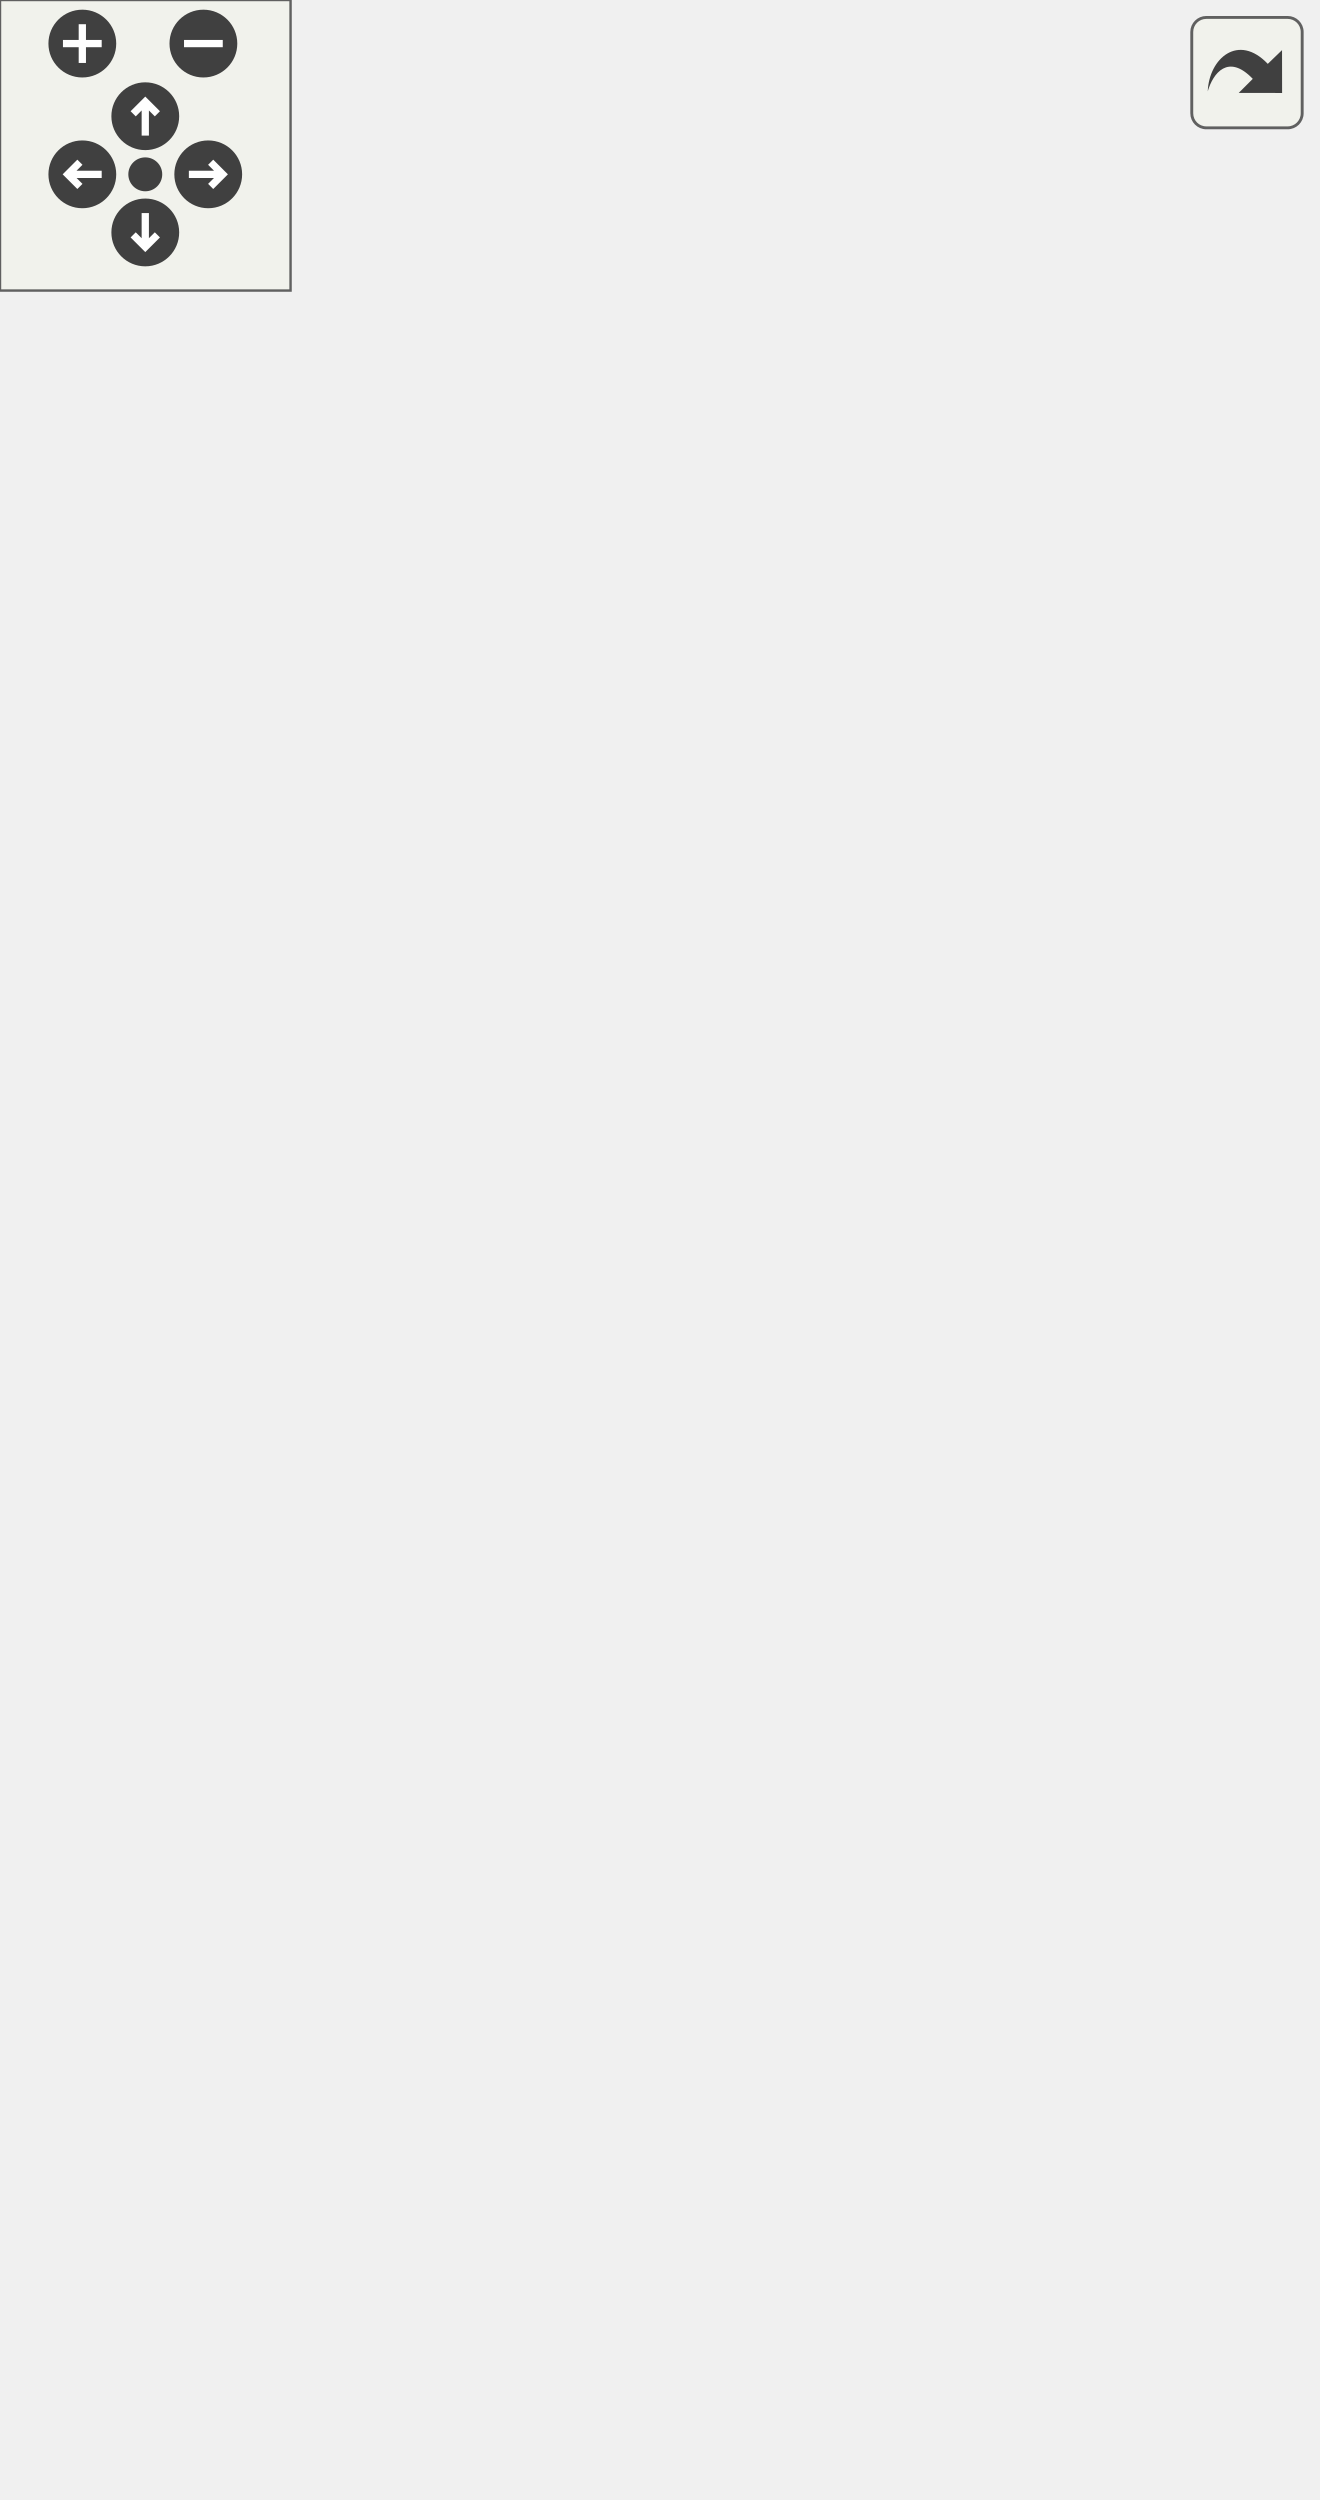
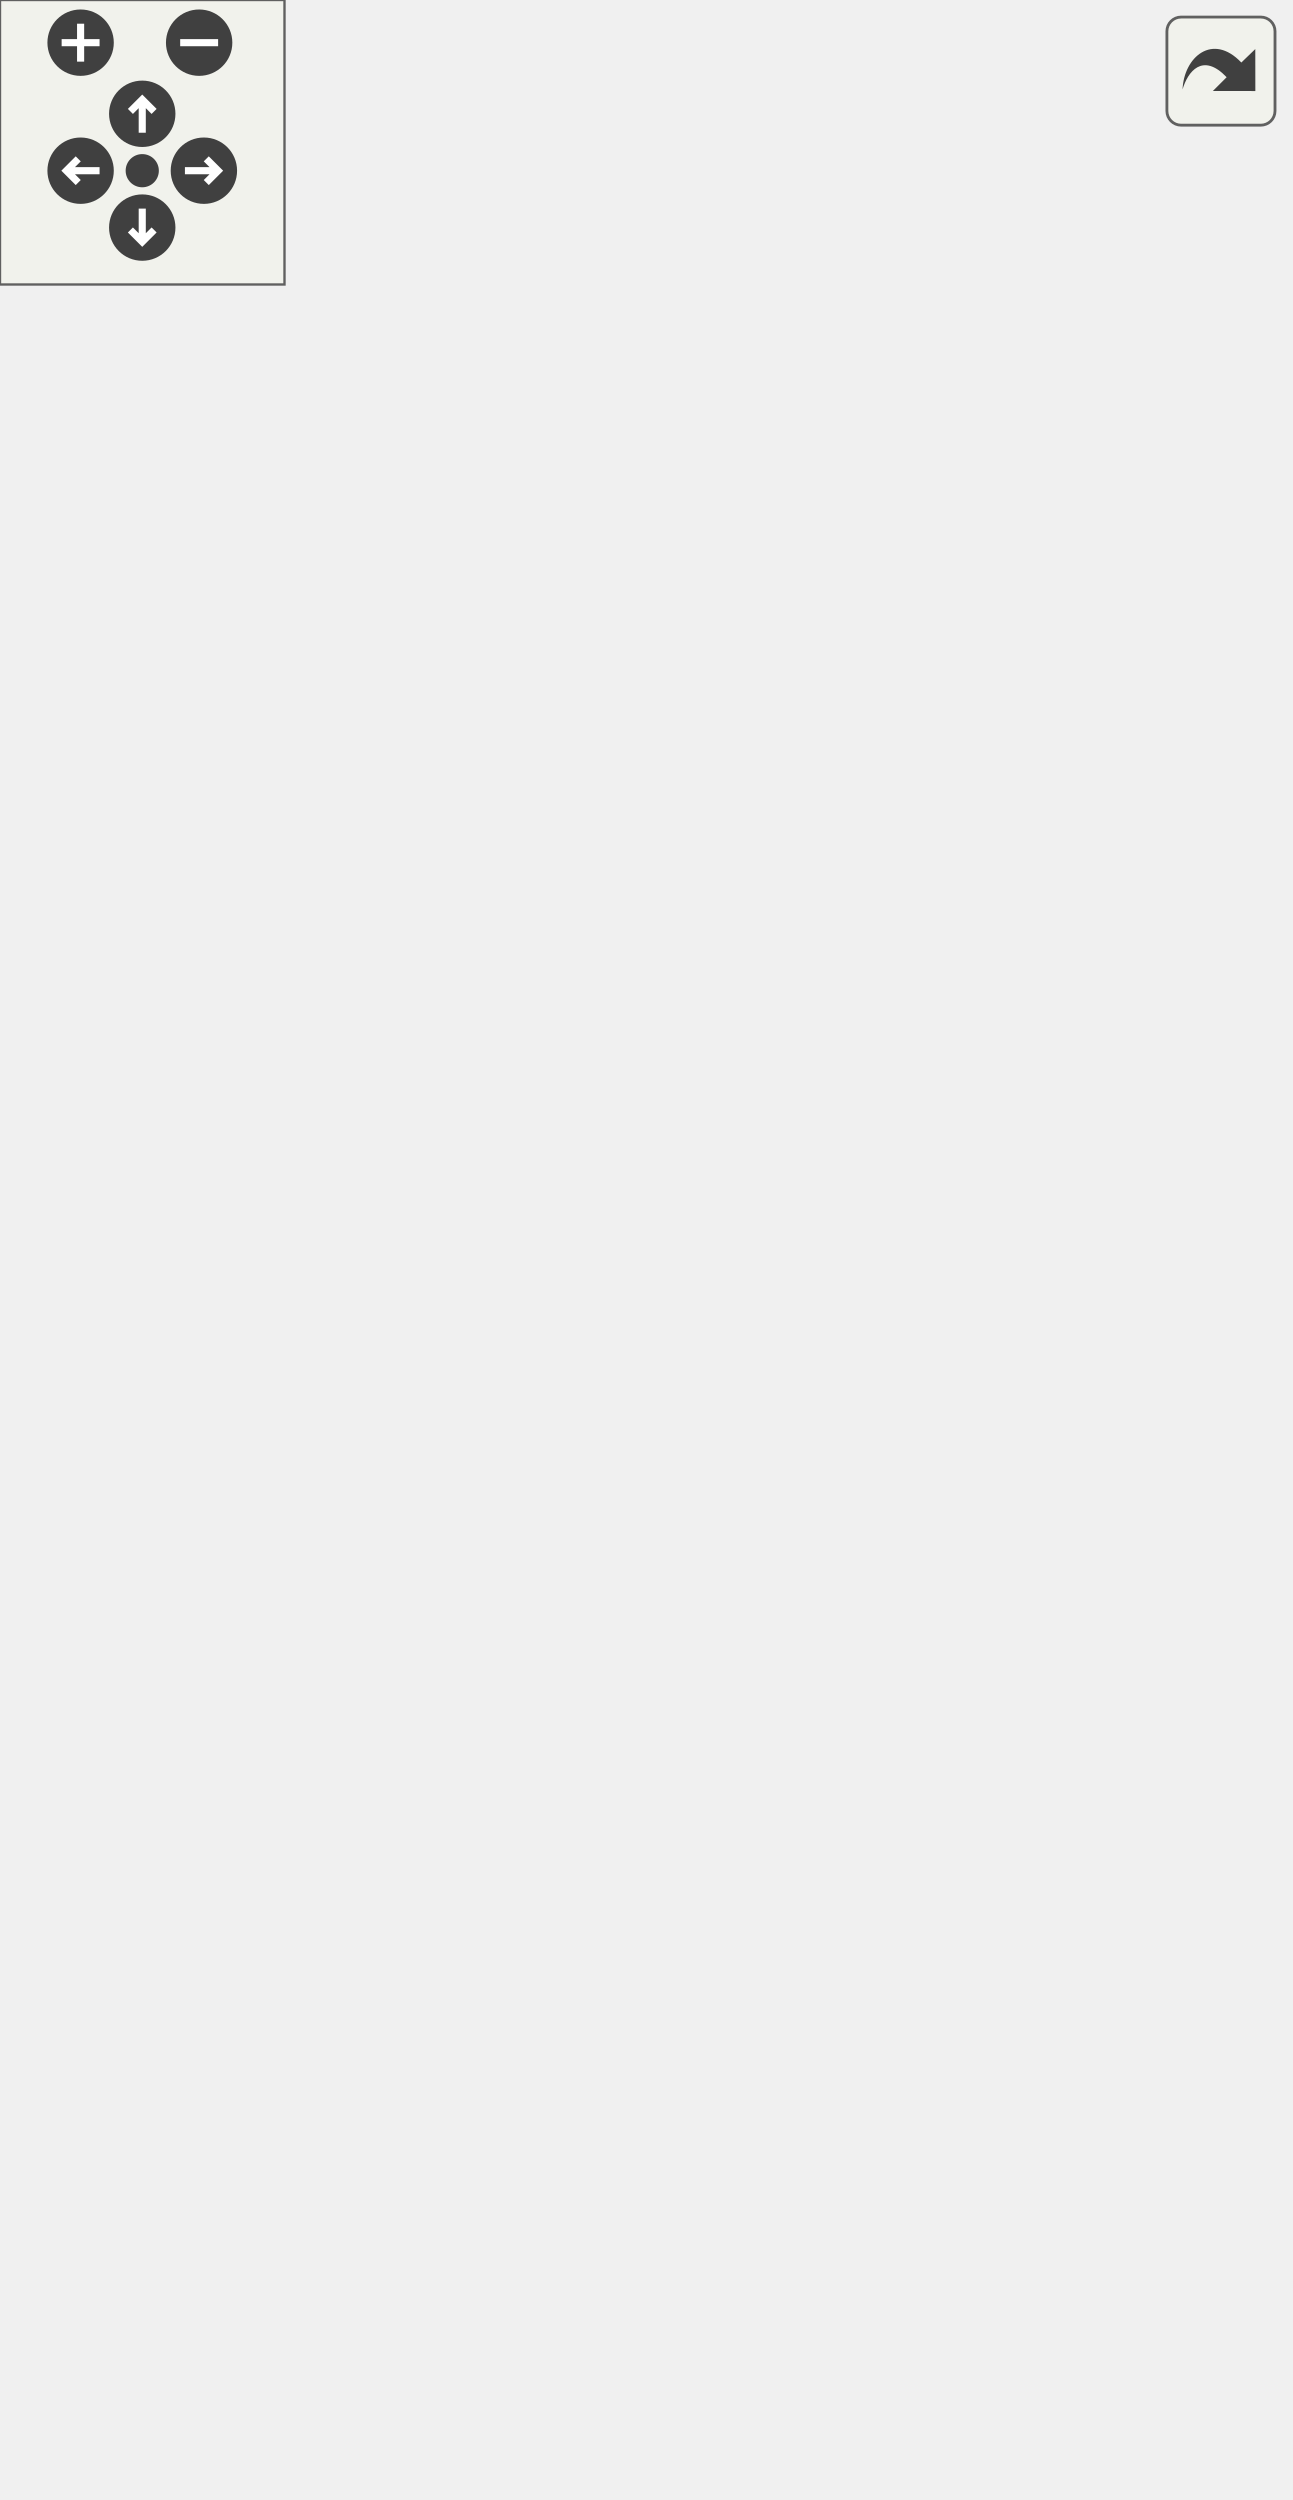
<svg xmlns="http://www.w3.org/2000/svg" xmlns:xlink="http://www.w3.org/1999/xlink" id="main" version="1.1" xml:space="preserve">
  <style type="text/css">
.edge:hover path { stroke: red; }
.edge:hover polygon { stroke: red; fill: red; }
</style>
  <defs>
    <circle id="rim" cx="0" cy="0" r="7" />
    <circle id="rim2" cx="0" cy="0" r="3.5" />
    <g id="zoomPlus">
      <use xlink:href="#rim" fill="#404040">
        <set attributeName="fill" to="#808080" begin="zoomplus.mouseover" end="zoomplus.mouseout" />
      </use>
      <path d="M-4,0h8M0,-4v8" fill="none" stroke="white" stroke-width="1.5" pointer-events="none" />
    </g>
    <g id="zoomMin">
      <use xlink:href="#rim" fill="#404040">
        <set attributeName="fill" to="#808080" begin="zoomminus.mouseover" end="zoomminus.mouseout" />
      </use>
      <path d="M-4,0h8" fill="none" stroke="white" stroke-width="1.5" pointer-events="none" />
    </g>
    <g id="dirArrow">
      <path fill="none" stroke="white" stroke-width="1.5" d="M0,-3.0v7 M-2.5,-0.5L0,-3.0L2.5,-0.5" />
    </g>
    <g id="resetDef">
      <use xlink:href="#rim2" fill="#404040">
        <set attributeName="fill" to="#808080" begin="reset.mouseover" end="reset.mouseout" />
      </use>
    </g>
  </defs>
  <svg id="graph" class="graph">
    <g id="viewport">
      <g id="node1" class="node">
        <g id="a_node1">
          <a xlink:title=" ">
-             <polygon fill="#bfbfbf" stroke="black" points="59,-0.5 59,-233.5 222,-233.5 222,-0.5 59,-0.5" />
-             <text text-anchor="middle" x="140.5" y="-221.5" font-family="Helvetica,sans-Serif" font-size="10.00">Instance</text>
-             <polyline fill="none" stroke="black" points="59,-214.5 222,-214.5 " />
-             <text text-anchor="start" x="67" y="-202.5" font-family="Helvetica,sans-Serif" font-size="10.00">- debugMessenger</text>
-             <text text-anchor="start" x="67" y="-191.5" font-family="Helvetica,sans-Serif" font-size="10.00">- appInfo</text>
-             <text text-anchor="start" x="67" y="-180.5" font-family="Helvetica,sans-Serif" font-size="10.00">- physicalDevices</text>
-             <text text-anchor="start" x="67" y="-169.5" font-family="Helvetica,sans-Serif" font-size="10.00">- validationLayers</text>
-             <text text-anchor="start" x="67" y="-158.5" font-family="Helvetica,sans-Serif" font-size="10.00">- enableValidationLayers</text>
-             <polyline fill="none" stroke="black" points="59,-151.5 222,-151.5 " />
-             <text text-anchor="start" x="67" y="-139.5" font-family="Helvetica,sans-Serif" font-size="10.00">+ getPhysicalDevice()</text>
+             <polygon fill="#bfbfbf" stroke="black" points="59,-0.5 59,-244.5 222,-244.5 222,-0.5 59,-0.5" />
+             <text text-anchor="middle" x="140.5" y="-232.5" font-family="Helvetica,sans-Serif" font-size="10.00">Instance</text>
+             <polyline fill="none" stroke="black" points="59,-225.5 222,-225.5 " />
+             <text text-anchor="start" x="67" y="-213.5" font-family="Helvetica,sans-Serif" font-size="10.00">- debugMessenger</text>
+             <text text-anchor="start" x="67" y="-202.5" font-family="Helvetica,sans-Serif" font-size="10.00">- appInfo</text>
+             <text text-anchor="start" x="67" y="-191.5" font-family="Helvetica,sans-Serif" font-size="10.00">- physicalDevices</text>
+             <text text-anchor="start" x="67" y="-180.5" font-family="Helvetica,sans-Serif" font-size="10.00">- validationLayers</text>
+             <text text-anchor="start" x="67" y="-169.5" font-family="Helvetica,sans-Serif" font-size="10.00">- enableValidationLayers</text>
+             <polyline fill="none" stroke="black" points="59,-162.5 222,-162.5 " />
+             <text text-anchor="start" x="67" y="-150.5" font-family="Helvetica,sans-Serif" font-size="10.00">+ getPhysicalDevice()</text>
+             <text text-anchor="start" x="67" y="-139.5" font-family="Helvetica,sans-Serif" font-size="10.00">+ getName()</text>
            <text text-anchor="start" x="67" y="-128.5" font-family="Helvetica,sans-Serif" font-size="10.00">+ getValidationLayers()</text>
            <text text-anchor="start" x="67" y="-117.5" font-family="Helvetica,sans-Serif" font-size="10.00">+ getExtensions()</text>
            <text text-anchor="start" x="67" y="-106.5" font-family="Helvetica,sans-Serif" font-size="10.00">+ create()</text>
            <text text-anchor="start" x="67" y="-95.5" font-family="Helvetica,sans-Serif" font-size="10.00">- createPhysicalDevices()</text>
            <text text-anchor="start" x="67" y="-84.5" font-family="Helvetica,sans-Serif" font-size="10.00">- CreateDebugUtilsMessenger</text>
            <text text-anchor="start" x="67" y="-73.5" font-family="Helvetica,sans-Serif" font-size="10.00">EXT()</text>
            <text text-anchor="start" x="67" y="-62.5" font-family="Helvetica,sans-Serif" font-size="10.00">- populateDebugMessengerCreate</text>
            <text text-anchor="start" x="67" y="-51.5" font-family="Helvetica,sans-Serif" font-size="10.00">Info()</text>
            <text text-anchor="start" x="67" y="-40.5" font-family="Helvetica,sans-Serif" font-size="10.00">- checkExtensionSupport()</text>
            <text text-anchor="start" x="67" y="-29.5" font-family="Helvetica,sans-Serif" font-size="10.00">- getSupportedLayers()</text>
            <text text-anchor="start" x="67" y="-18.5" font-family="Helvetica,sans-Serif" font-size="10.00">- checkValidationLayerSupport()</text>
            <text text-anchor="start" x="67" y="-7.5" font-family="Helvetica,sans-Serif" font-size="10.00">- getRequiredExtensions()</text>
          </a>
        </g>
      </g>
      <g id="node2" class="node">
        <g id="a_node2">
          <a xlink:href="class_vulkan_class.html" target="_top" xlink:title=" ">
-             <polygon fill="none" stroke="black" points="0,-271.5 0,-339.5 137,-339.5 137,-271.5 0,-271.5" />
-             <text text-anchor="middle" x="68.5" y="-327.5" font-family="Helvetica,sans-Serif" font-size="10.00">VulkanClass&lt; VkInstance &gt;</text>
-             <polyline fill="none" stroke="black" points="0,-320.5 137,-320.5 " />
-             <text text-anchor="start" x="8" y="-308.5" font-family="Helvetica,sans-Serif" font-size="10.00"># handle</text>
-             <polyline fill="none" stroke="black" points="0,-301.5 137,-301.5 " />
-             <text text-anchor="start" x="8" y="-289.5" font-family="Helvetica,sans-Serif" font-size="10.00">+ getHandle()</text>
-             <text text-anchor="start" x="8" y="-278.5" font-family="Helvetica,sans-Serif" font-size="10.00">+ getHandlePtr()</text>
+             <polygon fill="none" stroke="black" points="0,-282.5 0,-350.5 137,-350.5 137,-282.5 0,-282.5" />
+             <text text-anchor="middle" x="68.5" y="-338.5" font-family="Helvetica,sans-Serif" font-size="10.00">VulkanClass&lt; VkInstance &gt;</text>
+             <polyline fill="none" stroke="black" points="0,-331.5 137,-331.5 " />
+             <text text-anchor="start" x="8" y="-319.5" font-family="Helvetica,sans-Serif" font-size="10.00"># handle</text>
+             <polyline fill="none" stroke="black" points="0,-312.5 137,-312.5 " />
+             <text text-anchor="start" x="8" y="-300.5" font-family="Helvetica,sans-Serif" font-size="10.00">+ getHandle()</text>
+             <text text-anchor="start" x="8" y="-289.5" font-family="Helvetica,sans-Serif" font-size="10.00">+ getHandlePtr()</text>
          </a>
        </g>
      </g>
      <g id="edge1" class="edge">
-         <path fill="none" stroke="midnightblue" d="M85.01,-261.73C88.37,-253.03 92.05,-243.51 95.86,-233.62" />
-         <polygon fill="none" stroke="midnightblue" points="81.71,-260.57 81.37,-271.16 88.24,-263.09 81.71,-260.57" />
+         <path fill="none" stroke="midnightblue" d="M84.43,-273.01C87.71,-264.27 91.32,-254.65 95.07,-244.64" />
+         <polygon fill="none" stroke="midnightblue" points="81.11,-271.9 80.88,-282.49 87.67,-274.36 81.11,-271.9" />
      </g>
      <g id="node3" class="node">
        <g id="a_node3">
          <a xlink:href="class_vulkan_class.html" target="_top" xlink:title=" ">
-             <polygon fill="none" stroke="black" points="21.5,-387.5 21.5,-455.5 115.5,-455.5 115.5,-387.5 21.5,-387.5" />
-             <text text-anchor="middle" x="68.5" y="-443.5" font-family="Helvetica,sans-Serif" font-size="10.00">VulkanClass&lt; T &gt;</text>
-             <polyline fill="none" stroke="black" points="21.5,-436.5 115.5,-436.5 " />
-             <text text-anchor="start" x="29.5" y="-424.5" font-family="Helvetica,sans-Serif" font-size="10.00"># handle</text>
-             <polyline fill="none" stroke="black" points="21.5,-417.5 115.5,-417.5 " />
-             <text text-anchor="start" x="29.5" y="-405.5" font-family="Helvetica,sans-Serif" font-size="10.00">+ getHandle()</text>
-             <text text-anchor="start" x="29.5" y="-394.5" font-family="Helvetica,sans-Serif" font-size="10.00">+ getHandlePtr()</text>
+             <polygon fill="none" stroke="black" points="21.5,-398.5 21.5,-466.5 115.5,-466.5 115.5,-398.5 21.5,-398.5" />
+             <text text-anchor="middle" x="68.5" y="-454.5" font-family="Helvetica,sans-Serif" font-size="10.00">VulkanClass&lt; T &gt;</text>
+             <polyline fill="none" stroke="black" points="21.5,-447.5 115.5,-447.5 " />
+             <text text-anchor="start" x="29.5" y="-435.5" font-family="Helvetica,sans-Serif" font-size="10.00"># handle</text>
+             <polyline fill="none" stroke="black" points="21.5,-428.5 115.5,-428.5 " />
+             <text text-anchor="start" x="29.5" y="-416.5" font-family="Helvetica,sans-Serif" font-size="10.00">+ getHandle()</text>
+             <text text-anchor="start" x="29.5" y="-405.5" font-family="Helvetica,sans-Serif" font-size="10.00">+ getHandlePtr()</text>
          </a>
        </g>
      </g>
      <g id="edge2" class="edge">
-         <path fill="none" stroke="orange" d="M68.5,-377.06C68.5,-364.64 68.5,-351.32 68.5,-339.62" />
-         <polygon fill="orange" stroke="orange" points="65,-377.22 68.5,-387.22 72,-377.22 65,-377.22" />
-         <text text-anchor="middle" x="103" y="-361" font-family="Helvetica,sans-Serif" font-size="10.00"> &lt; VkInstance &gt;</text>
+         <path fill="none" stroke="orange" d="M68.5,-388.06C68.5,-375.64 68.5,-362.32 68.5,-350.62" />
+         <polygon fill="orange" stroke="orange" points="65,-388.22 68.5,-398.22 72,-388.22 65,-388.22" />
+         <text text-anchor="middle" x="103" y="-372" font-family="Helvetica,sans-Serif" font-size="10.00"> &lt; VkInstance &gt;</text>
      </g>
      <g id="node4" class="node">
        <g id="a_node4">
          <a xlink:title=" ">
-             <polygon fill="none" stroke="#bfbfbf" points="155.5,-271.5 155.5,-339.5 271.5,-339.5 271.5,-271.5 155.5,-271.5" />
-             <text text-anchor="start" x="163.5" y="-327.5" font-family="Helvetica,sans-Serif" font-size="10.00">std::enable_shared</text>
-             <text text-anchor="middle" x="213.5" y="-316.5" font-family="Helvetica,sans-Serif" font-size="10.00">_from_this&lt; Instance &gt;</text>
-             <polyline fill="none" stroke="#bfbfbf" points="155.5,-309.5 271.5,-309.5 " />
-             <text text-anchor="middle" x="213.5" y="-297.5" font-family="Helvetica,sans-Serif" font-size="10.00"> </text>
-             <polyline fill="none" stroke="#bfbfbf" points="155.5,-290.5 271.5,-290.5 " />
-             <text text-anchor="middle" x="213.5" y="-278.5" font-family="Helvetica,sans-Serif" font-size="10.00"> </text>
+             <polygon fill="none" stroke="#bfbfbf" points="155.5,-282.5 155.5,-350.5 271.5,-350.5 271.5,-282.5 155.5,-282.5" />
+             <text text-anchor="start" x="163.5" y="-338.5" font-family="Helvetica,sans-Serif" font-size="10.00">std::enable_shared</text>
+             <text text-anchor="middle" x="213.5" y="-327.5" font-family="Helvetica,sans-Serif" font-size="10.00">_from_this&lt; Instance &gt;</text>
+             <polyline fill="none" stroke="#bfbfbf" points="155.5,-320.5 271.5,-320.5 " />
+             <text text-anchor="middle" x="213.5" y="-308.5" font-family="Helvetica,sans-Serif" font-size="10.00"> </text>
+             <polyline fill="none" stroke="#bfbfbf" points="155.5,-301.5 271.5,-301.5 " />
+             <text text-anchor="middle" x="213.5" y="-289.5" font-family="Helvetica,sans-Serif" font-size="10.00"> </text>
          </a>
        </g>
      </g>
      <g id="edge3" class="edge">
-         <path fill="none" stroke="midnightblue" d="M196.76,-261.73C193.36,-253.03 189.63,-243.51 185.76,-233.62" />
-         <polygon fill="none" stroke="midnightblue" points="193.54,-263.12 200.45,-271.16 200.06,-260.57 193.54,-263.12" />
+         <path fill="none" stroke="midnightblue" d="M197.35,-273.01C194.02,-264.27 190.36,-254.65 186.56,-244.64" />
+         <polygon fill="none" stroke="midnightblue" points="194.13,-274.39 200.95,-282.49 200.67,-271.9 194.13,-274.39" />
      </g>
    </g>
  </svg>
  <g id="navigator" transform="translate(0 0)" fill="#404254">
    <rect fill="#f2f5e9" fill-opacity="0.5" stroke="#606060" stroke-width=".5" x="0" y="0" width="60" height="60" />
    <use id="zoomplus" xlink:href="#zoomPlus" x="17" y="9" />
    <use id="zoomminus" xlink:href="#zoomMin" x="42" y="9" />
    <use id="reset" xlink:href="#resetDef" x="30" y="36" />
    <g id="arrowUp" xlink:href="#dirArrow" transform="translate(30 24)">
      <use xlink:href="#rim" fill="#404040">
        <set attributeName="fill" to="#808080" begin="arrowUp.mouseover" end="arrowUp.mouseout" />
      </use>
      <path fill="none" stroke="white" stroke-width="1.5" d="M0,-3.0v7 M-2.5,-0.5L0,-3.0L2.5,-0.5" />
    </g>
    <g id="arrowRight" xlink:href="#dirArrow" transform="rotate(90) translate(36 -43)">
      <use xlink:href="#rim" fill="#404040">
        <set attributeName="fill" to="#808080" begin="arrowRight.mouseover" end="arrowRight.mouseout" />
      </use>
      <path fill="none" stroke="white" stroke-width="1.5" d="M0,-3.0v7 M-2.5,-0.5L0,-3.0L2.5,-0.5" />
    </g>
    <g id="arrowDown" xlink:href="#dirArrow" transform="rotate(180) translate(-30 -48)">
      <use xlink:href="#rim" fill="#404040">
        <set attributeName="fill" to="#808080" begin="arrowDown.mouseover" end="arrowDown.mouseout" />
      </use>
      <path fill="none" stroke="white" stroke-width="1.5" d="M0,-3.0v7 M-2.5,-0.5L0,-3.0L2.5,-0.5" />
    </g>
    <g id="arrowLeft" xlink:href="#dirArrow" transform="rotate(270) translate(-36 17)">
      <use xlink:href="#rim" fill="#404040">
        <set attributeName="fill" to="#808080" begin="arrowLeft.mouseover" end="arrowLeft.mouseout" />
      </use>
      <path fill="none" stroke="white" stroke-width="1.5" d="M0,-3.0v7 M-2.5,-0.5L0,-3.0L2.5,-0.5" />
    </g>
  </g>
  <svg viewBox="0 0 15 15" width="100%" height="30px" preserveAspectRatio="xMaxYMin meet">
    <g id="arrow_out" transform="scale(0.3 0.3)">
      <a xlink:href="class_instance__coll__graph_org.svg" target="_base">
        <rect id="button" ry="5" rx="5" y="6" x="6" height="38" width="38" fill="#f2f5e9" fill-opacity="0.5" stroke="#606060" stroke-width="1.0" />
        <path id="arrow" d="M 11.5,31.437 C 11.94,20.098 22.043,11.323 32.159,21.979 L 37.069,17.246 C 37.069,17.246 37.088,32 37.088,32 L 22.16,31.978 C 22.16,31.978 26.998,27.14 26.998,27.14 C 18.529,18.264 13.292,25.23 11.5,31.437 z" style="fill:#404040;" />
      </a>
    </g>
  </svg>
</svg>
